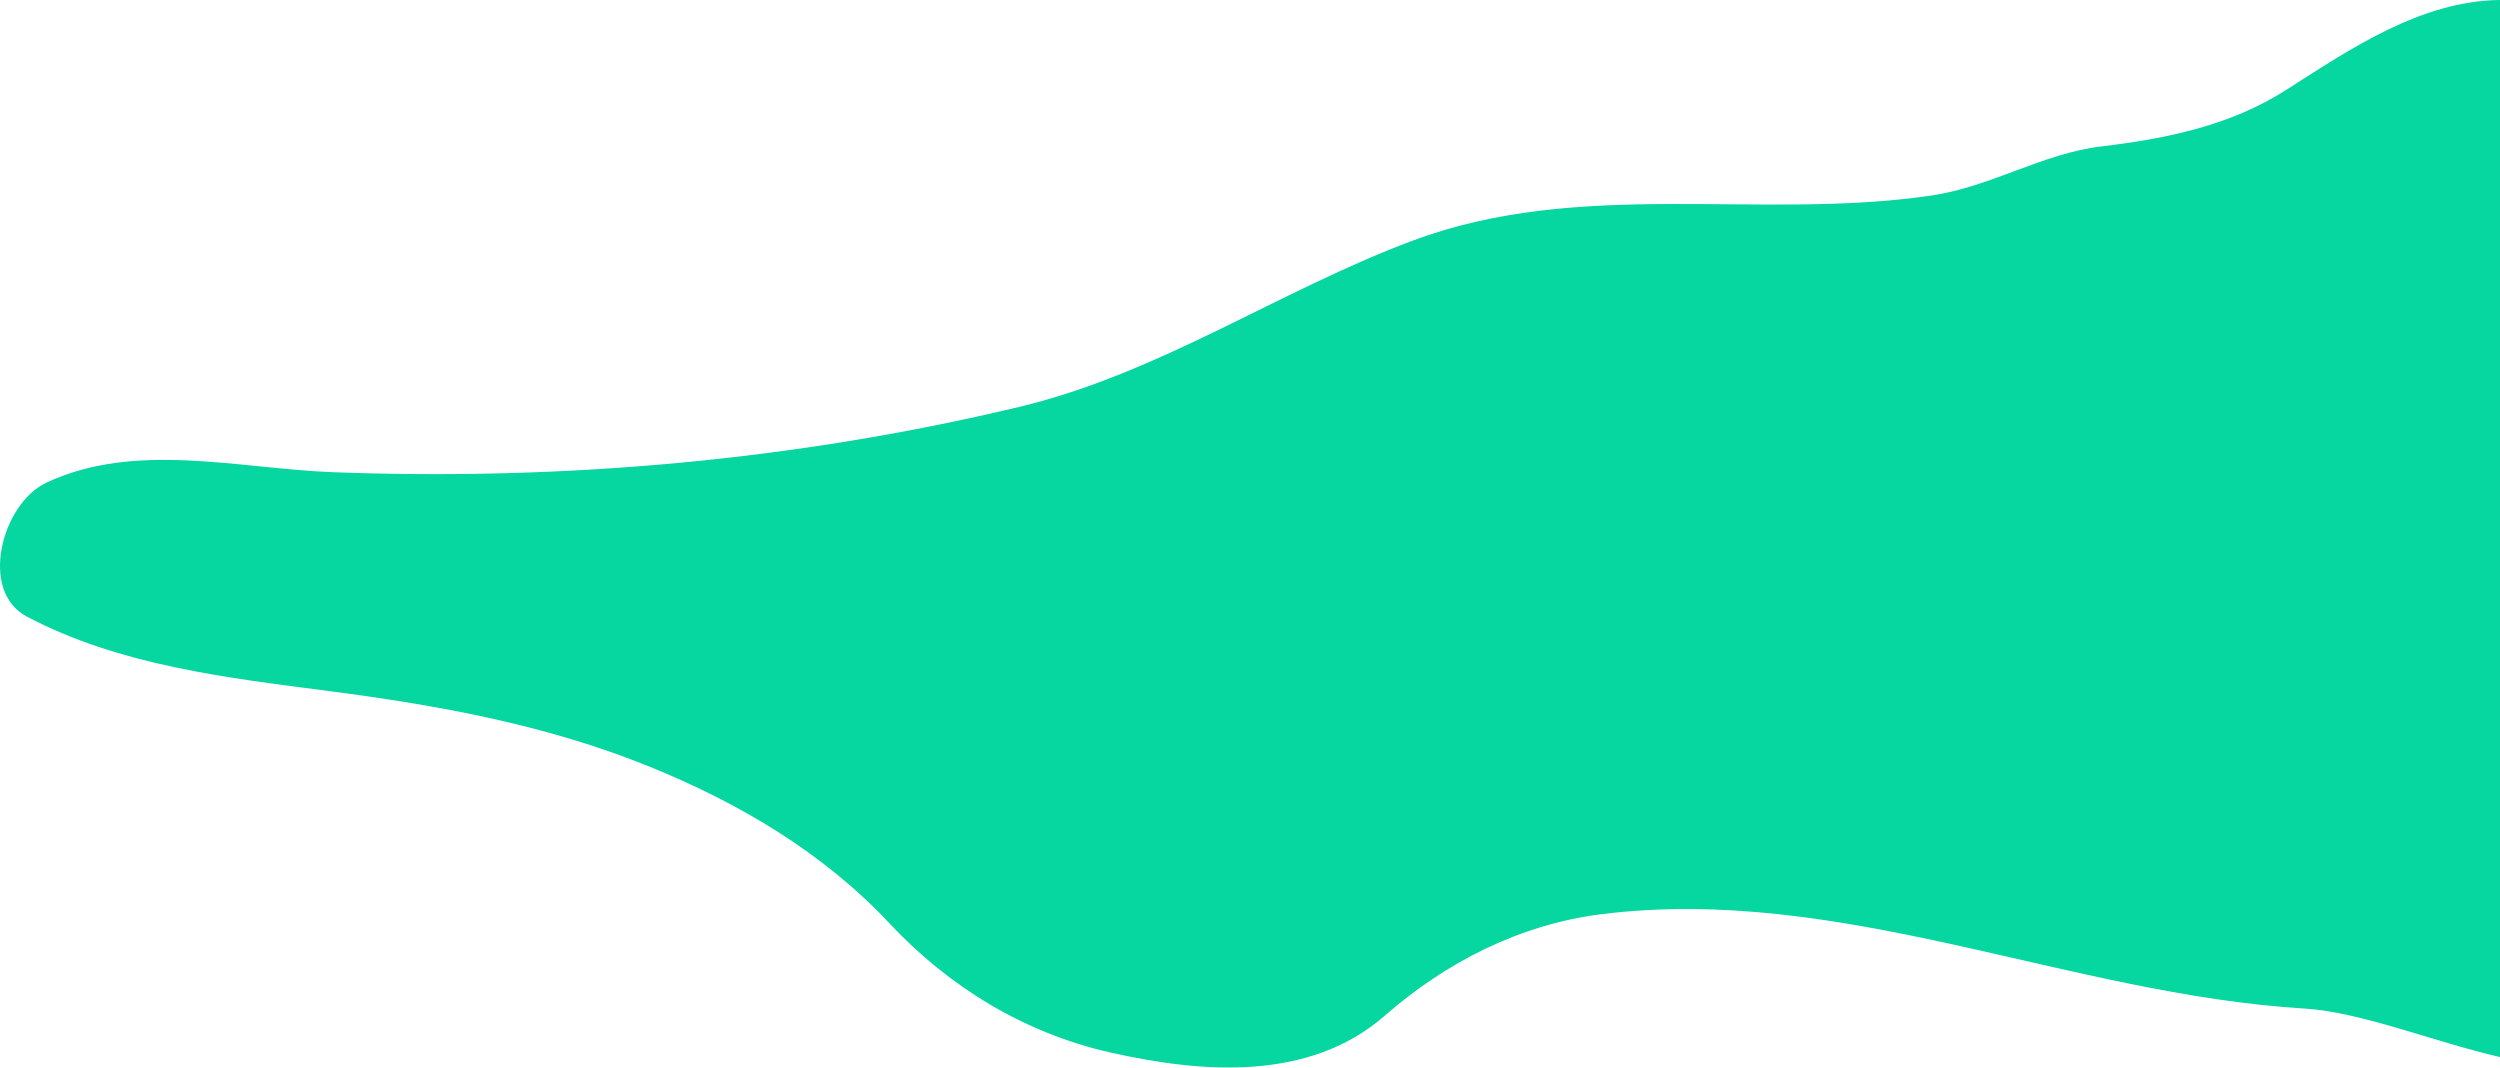
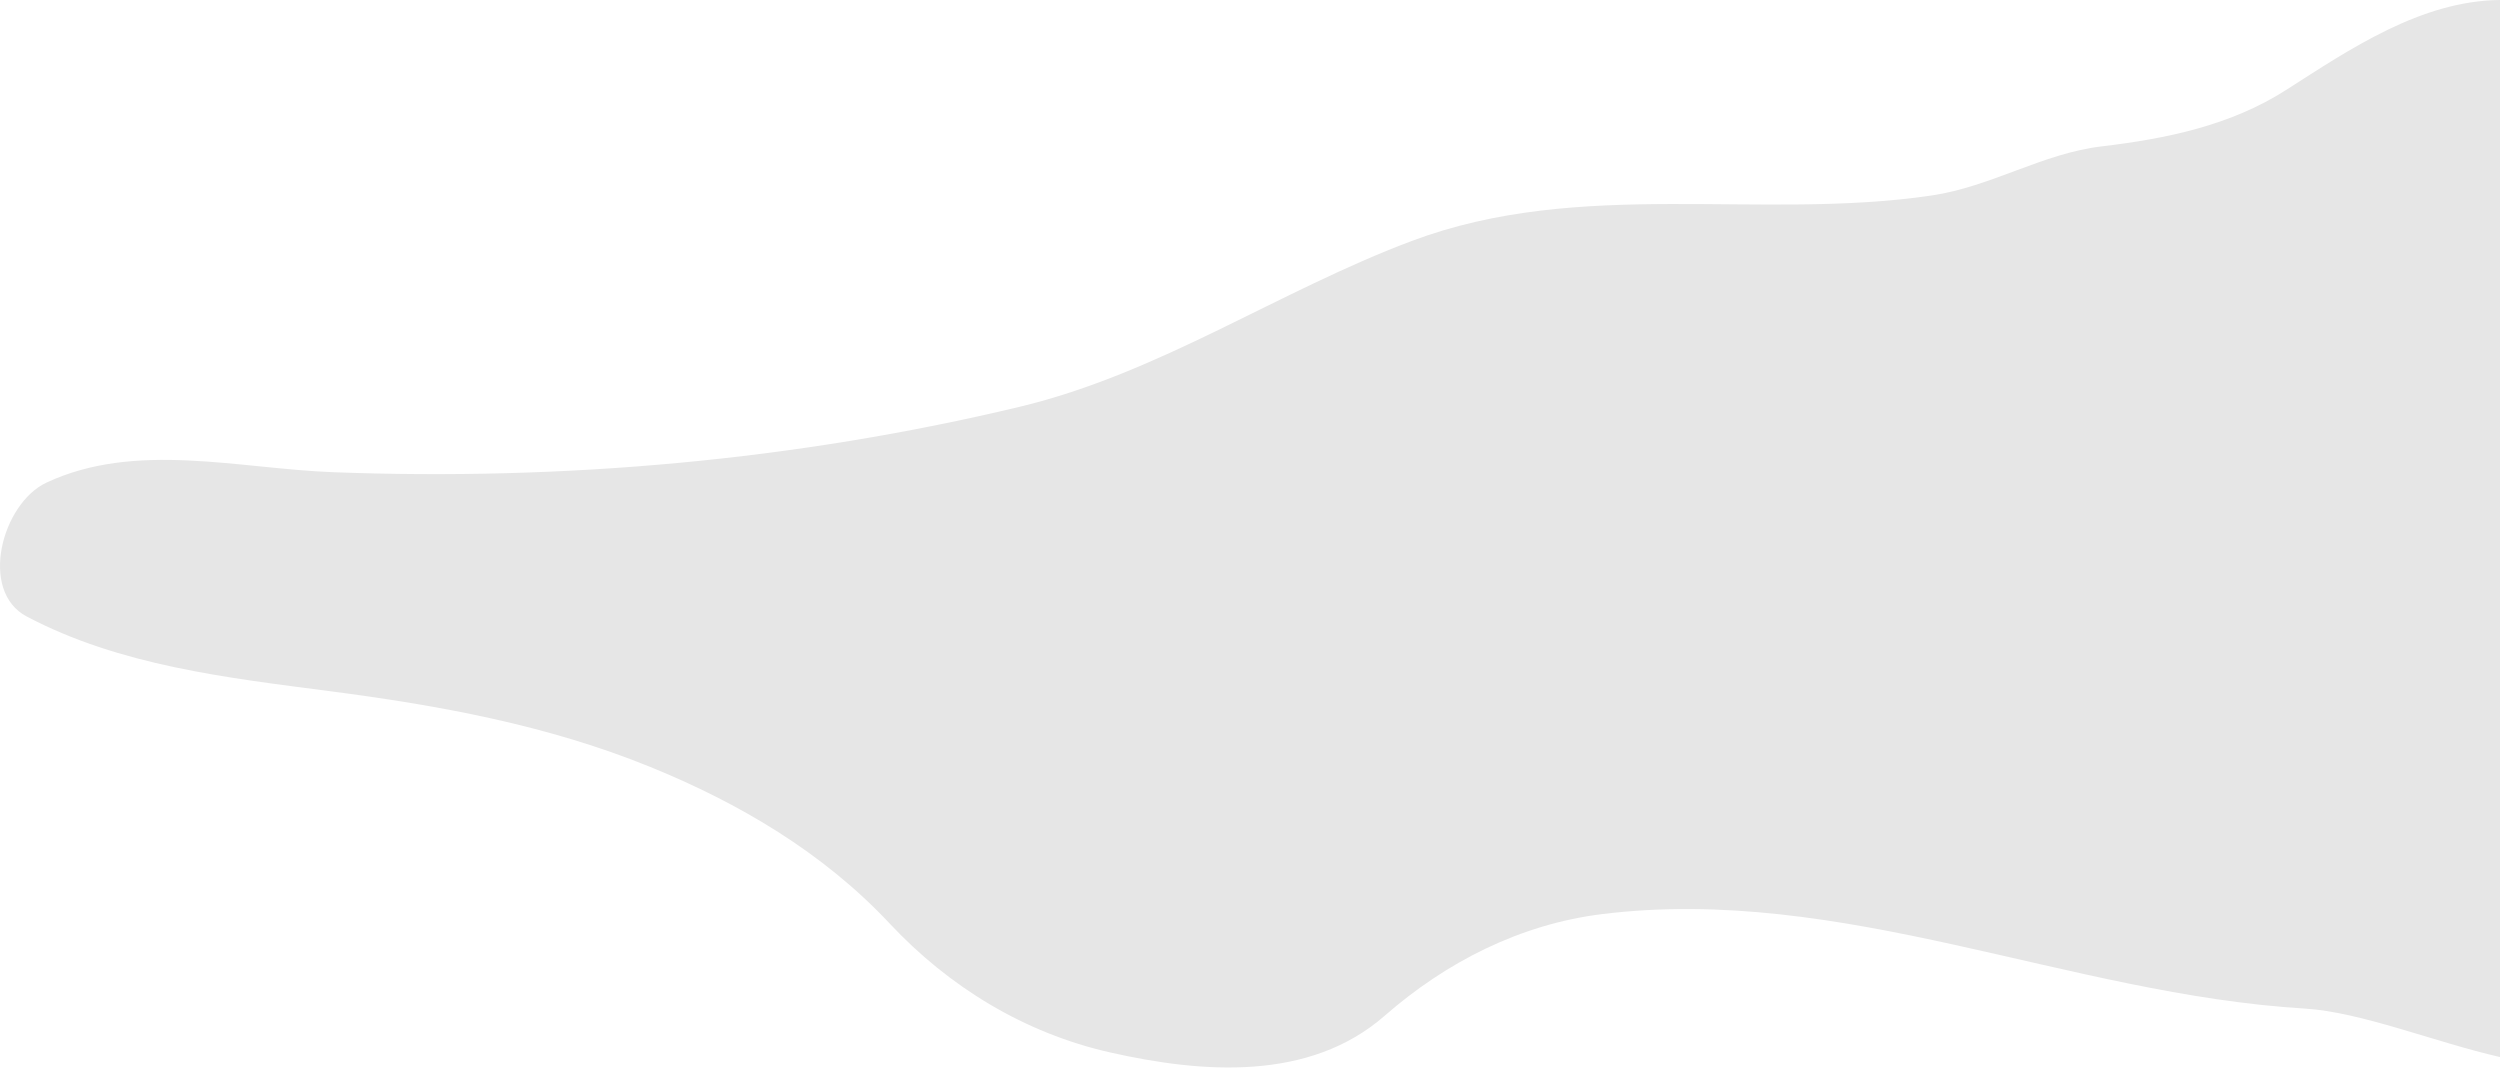
<svg xmlns="http://www.w3.org/2000/svg" width="338.722" height="144.632" viewBox="0 0 89.62 38.267" version="1.1" id="svg5">
  <defs id="defs2" />
  <g id="layer2" transform="translate(0.8898682,-82.2725)">
-     <path id="path1518" style="display:inline;fill:#06d6a0;fill-opacity:1;stroke-width:0;stroke-linecap:round;stroke-linejoin:round" d="m 88.73,82.272 v 37.894 c -2.311,-0.528 -4.987,-1.616 -6.987,-1.737 -8.501,-0.515 -16.606,-4.454 -25.208,-3.387 -2.935,0.364 -5.593,1.725 -7.784,3.641 -2.71,2.37 -6.564,2.056 -9.833,1.32 -3.094,-0.697 -5.795,-2.36 -7.914,-4.623 -2.392,-2.554 -5.407,-4.323 -8.597,-5.62 -3.69,-1.501 -7.582,-2.204 -11.494,-2.713 -3.676,-0.479 -7.515,-0.916 -10.845,-2.674 -1.725,-0.91 -0.893,-4.052 0.71,-4.801 3.198,-1.493 6.879,-0.499 10.291,-0.371 8.231,0.309 16.556,-0.42 24.593,-2.346 5.017,-1.202 9.29,-4.157 14.064,-5.947 6.045,-2.267 12.45,-0.716 18.624,-1.627 2.147,-0.317 3.974,-1.508 6.101,-1.761 2.322,-0.276 4.622,-0.749 6.606,-2.019 2.305,-1.475 4.838,-3.198 7.673,-3.229 z" />
+     <path id="path1518" style="display:inline;fill:#e6e6e6;fill-opacity:1;stroke-width:0;stroke-linecap:round;stroke-linejoin:round" d="m 88.73,82.272 v 37.894 c -2.311,-0.528 -4.987,-1.616 -6.987,-1.737 -8.501,-0.515 -16.606,-4.454 -25.208,-3.387 -2.935,0.364 -5.593,1.725 -7.784,3.641 -2.71,2.37 -6.564,2.056 -9.833,1.32 -3.094,-0.697 -5.795,-2.36 -7.914,-4.623 -2.392,-2.554 -5.407,-4.323 -8.597,-5.62 -3.69,-1.501 -7.582,-2.204 -11.494,-2.713 -3.676,-0.479 -7.515,-0.916 -10.845,-2.674 -1.725,-0.91 -0.893,-4.052 0.71,-4.801 3.198,-1.493 6.879,-0.499 10.291,-0.371 8.231,0.309 16.556,-0.42 24.593,-2.346 5.017,-1.202 9.29,-4.157 14.064,-5.947 6.045,-2.267 12.45,-0.716 18.624,-1.627 2.147,-0.317 3.974,-1.508 6.101,-1.761 2.322,-0.276 4.622,-0.749 6.606,-2.019 2.305,-1.475 4.838,-3.198 7.673,-3.229 z" />
  </g>
</svg>
